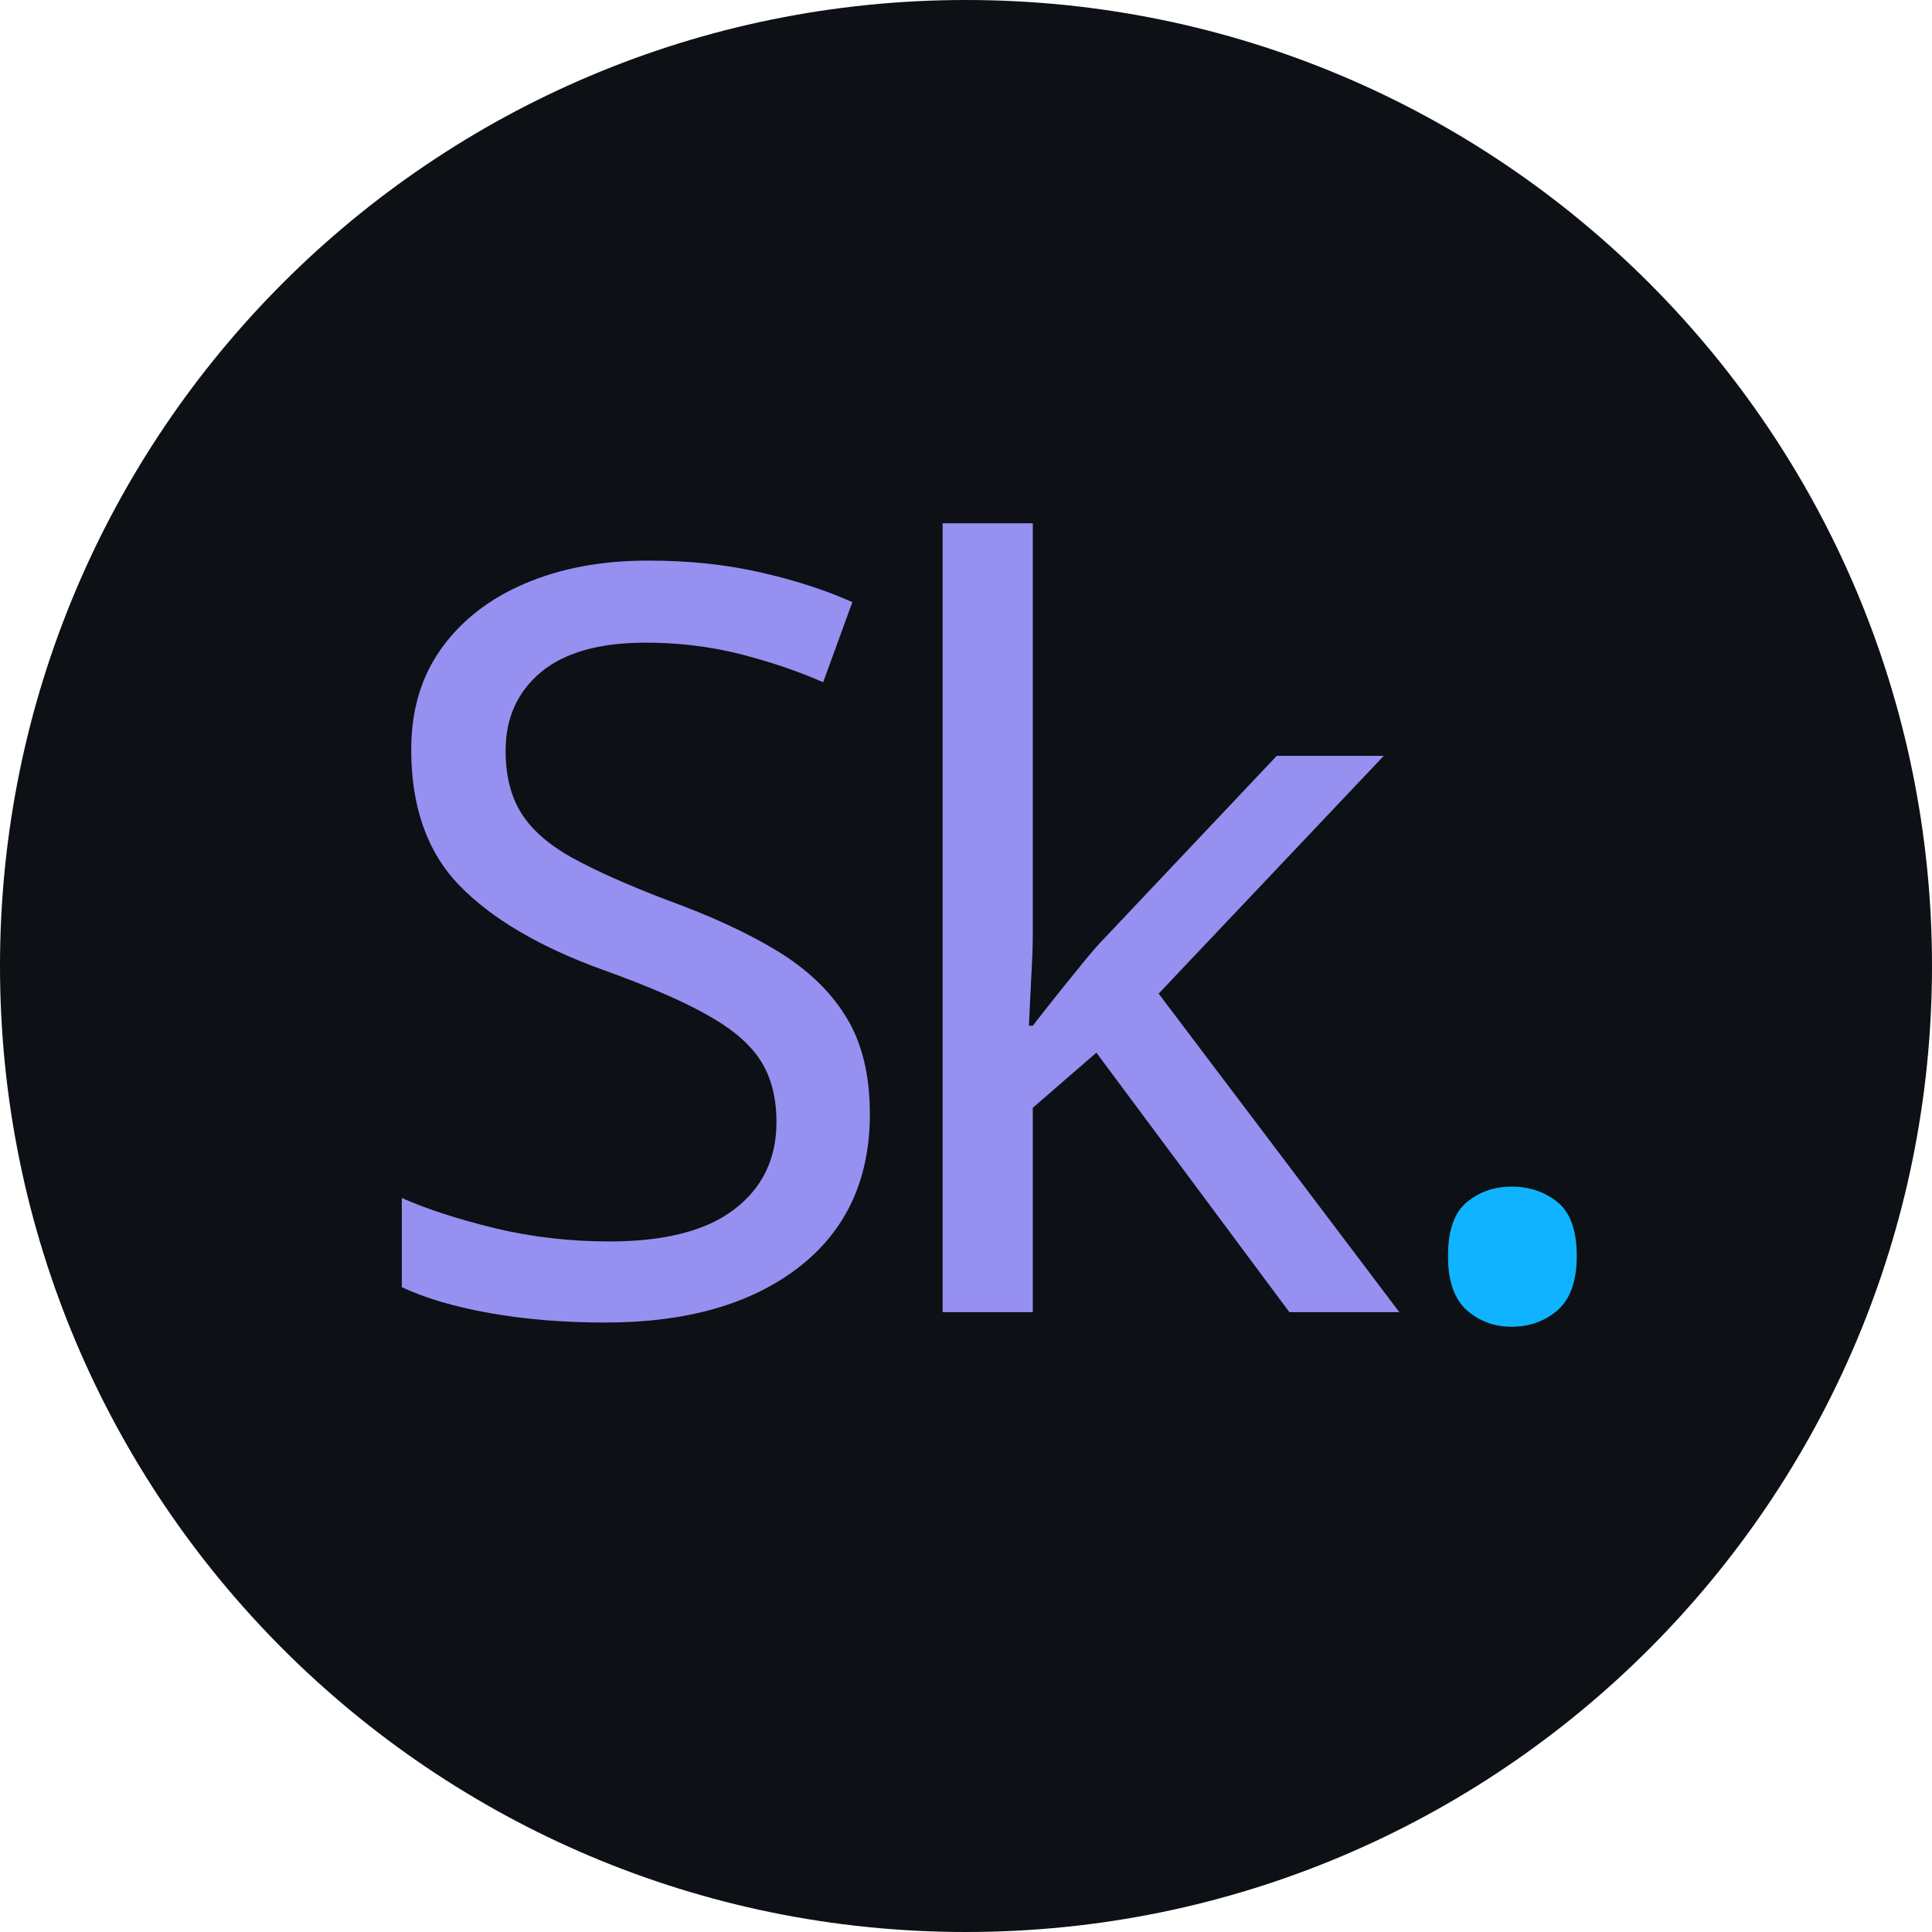
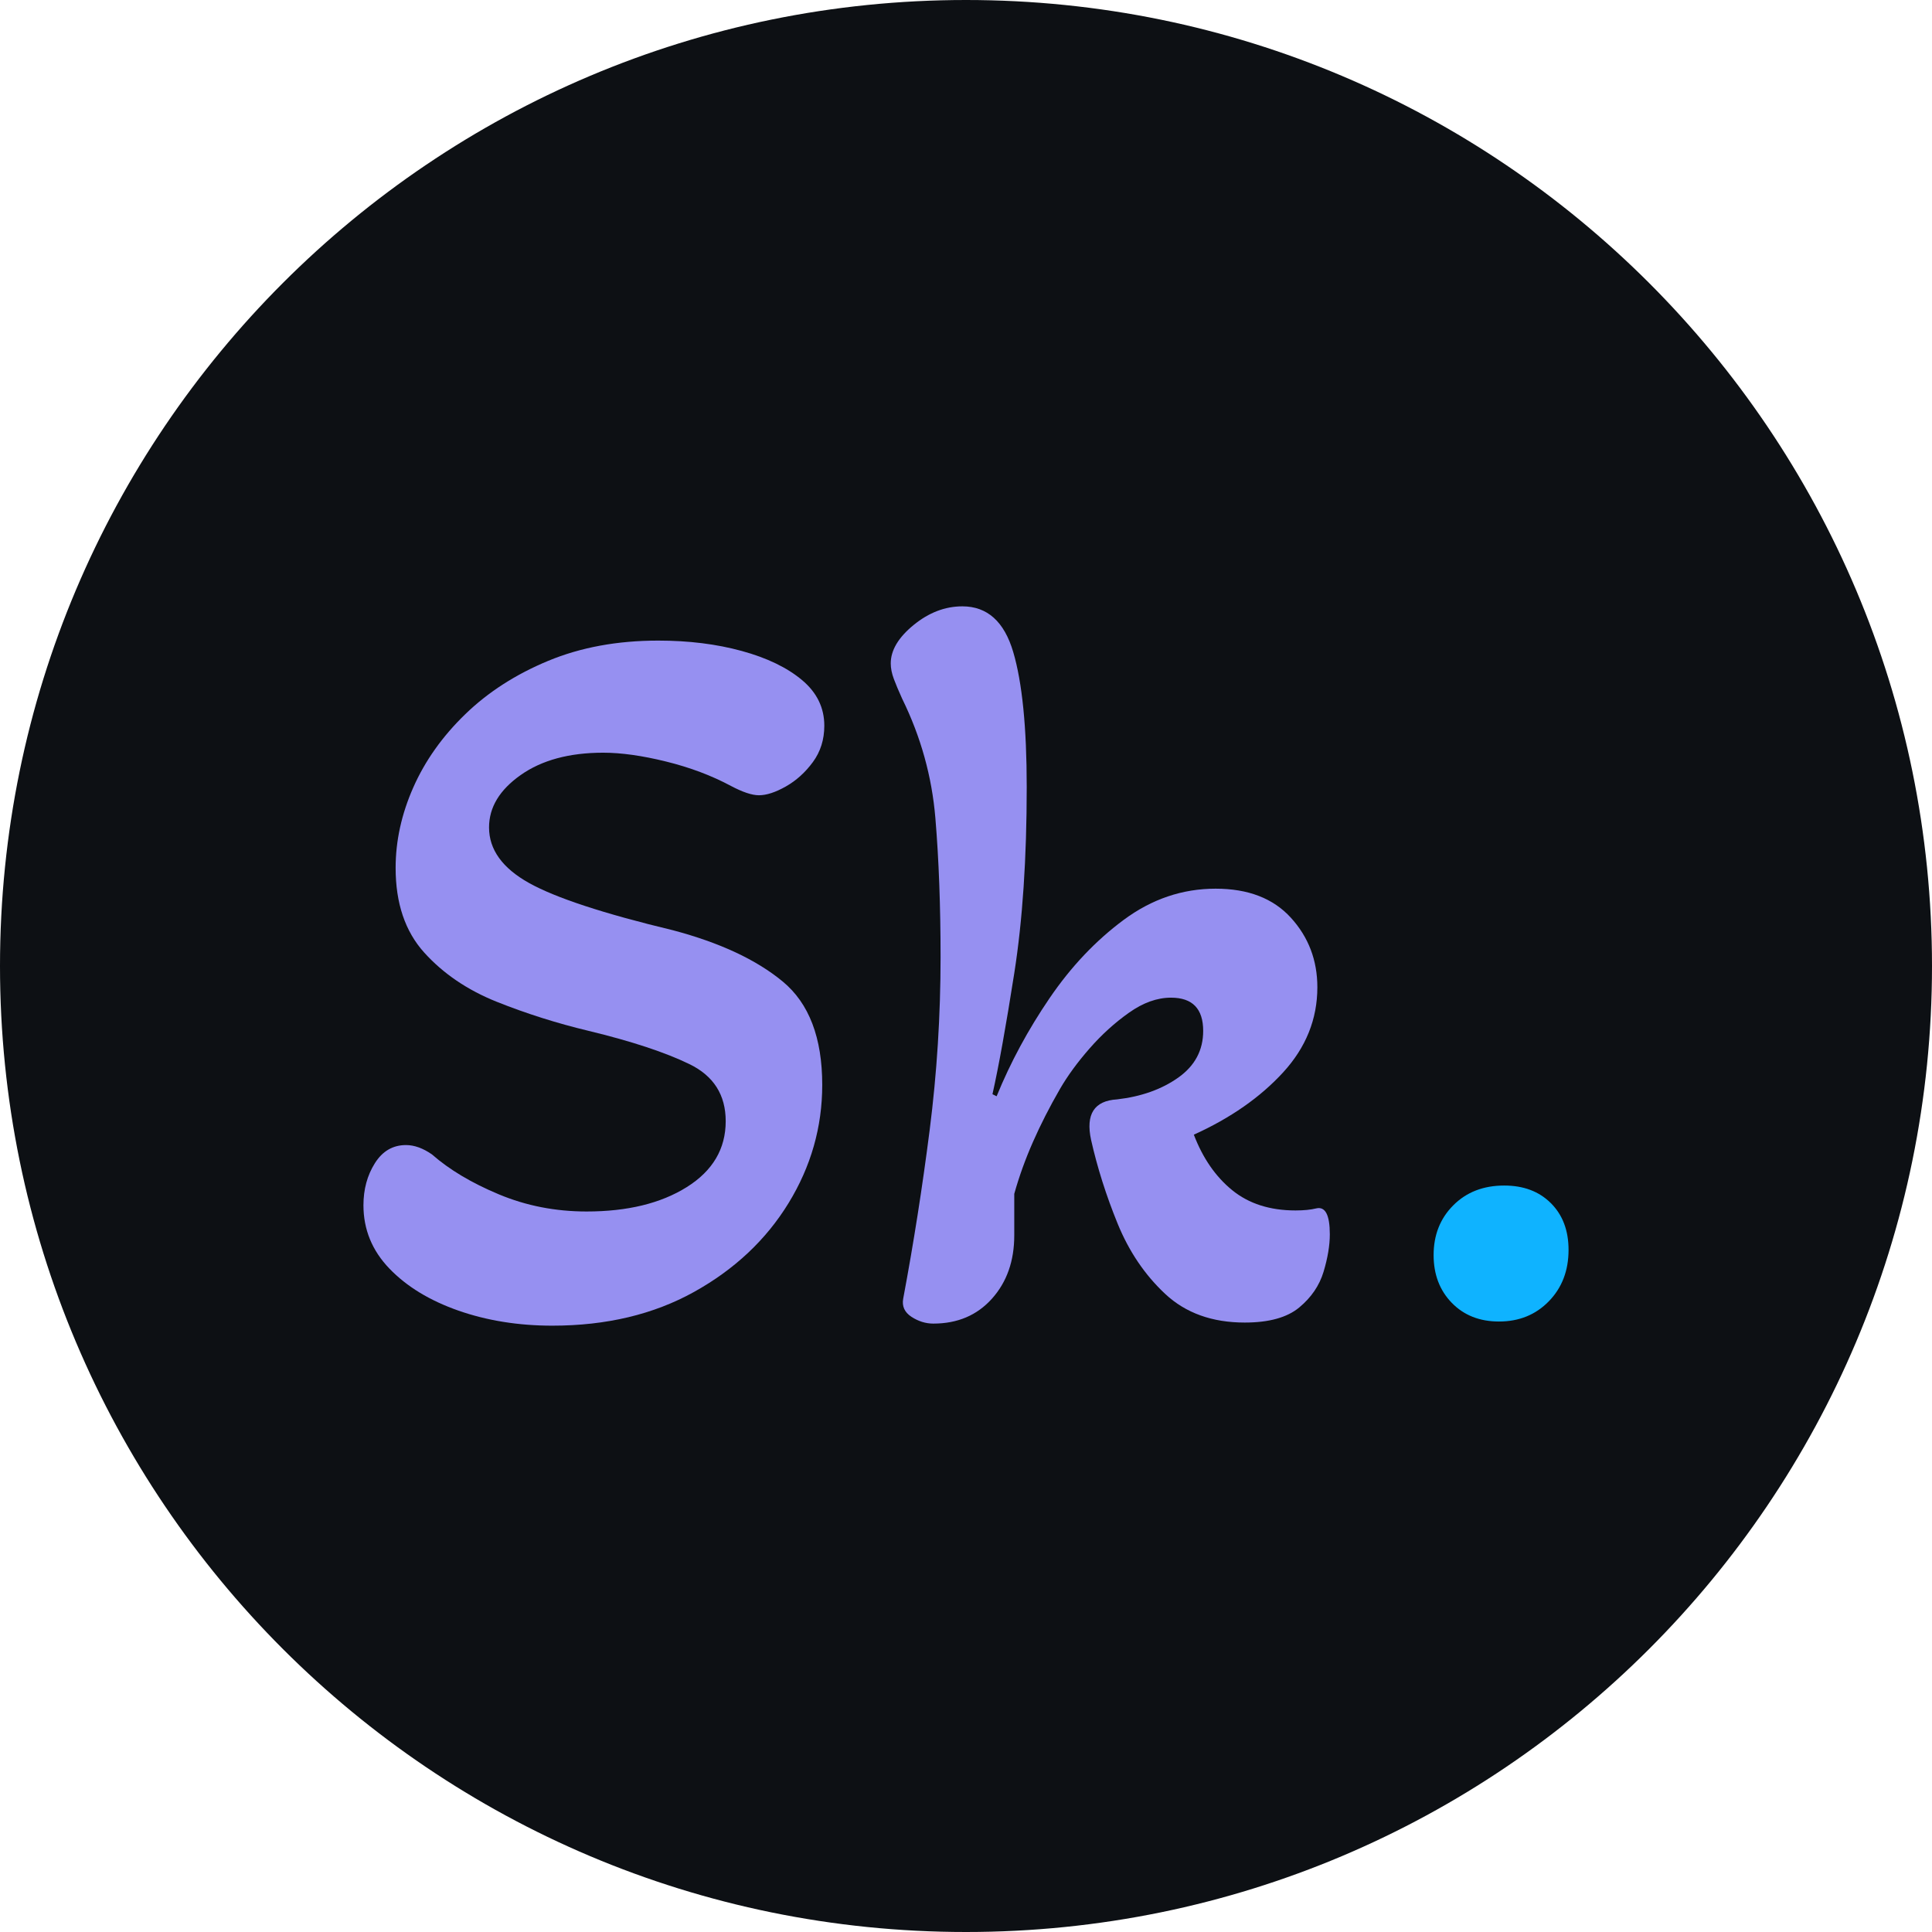
<svg xmlns="http://www.w3.org/2000/svg" width="100%" height="100%" viewBox="0 0 1080 1080" version="1.1" xml:space="preserve" style="fill-rule:evenodd;clip-rule:evenodd;stroke-linejoin:round;stroke-miterlimit:2;">
  <g id="Dark" transform="matrix(1.428724,0,0,1.428724,105.6419,87.0698)">
    <g transform="matrix(0.699925,0,0,0.699925,-73.94143,-60.94236)">
      <circle cx="540" cy="540" r="540" style="fill:rgb(13,16,20);" />
    </g>
    <g transform="matrix(8.122516,0,0,8.122516,-3299.439,-4020.988)">
-       <text x="413.913px" y="550.747px" style="font-family:'AkayaKanadaka-Regular', 'Akaya Kanadaka';font-size:50px;fill:rgb(150,144,241);">S<tspan x="438.263px " y="550.747px ">k</tspan>
-       </text>
-       <text x="463.263px" y="550.747px" style="font-family:'AkayaKanadaka-Regular', 'Akaya Kanadaka';font-size:50px;fill:rgb(15,179,255);">.</text>
+       <path d="M423.713,551.397C422.08,551.397 420.571,551.155 419.188,550.672C417.805,550.188 416.696,549.513 415.863,548.647C415.03,547.78 414.613,546.763 414.613,545.597C414.613,544.83 414.796,544.155 415.163,543.572C415.53,542.988 416.03,542.697 416.663,542.697C417.063,542.697 417.48,542.847 417.913,543.147C418.746,543.88 419.821,544.522 421.138,545.072C422.455,545.622 423.863,545.897 425.363,545.897C427.33,545.897 428.938,545.505 430.188,544.722C431.438,543.938 432.063,542.88 432.063,541.547C432.063,540.28 431.48,539.363 430.313,538.797C429.146,538.23 427.53,537.697 425.463,537.197C423.93,536.83 422.455,536.363 421.038,535.797C419.621,535.23 418.455,534.438 417.538,533.422C416.621,532.405 416.163,531.047 416.163,529.347C416.163,528.047 416.446,526.755 417.013,525.472C417.58,524.188 418.413,523.013 419.513,521.947C420.613,520.88 421.946,520.022 423.513,519.372C425.08,518.722 426.846,518.397 428.813,518.397C430.28,518.397 431.621,518.563 432.838,518.897C434.055,519.23 435.021,519.697 435.738,520.297C436.455,520.897 436.813,521.63 436.813,522.497C436.813,523.163 436.63,523.747 436.263,524.247C435.896,524.747 435.463,525.138 434.963,525.422C434.463,525.705 434.03,525.847 433.663,525.847C433.33,525.847 432.88,525.697 432.313,525.397C431.38,524.897 430.338,524.505 429.188,524.222C428.038,523.938 427.03,523.797 426.163,523.797C424.53,523.797 423.205,524.155 422.188,524.872C421.171,525.588 420.663,526.43 420.663,527.397C420.663,528.463 421.305,529.355 422.588,530.072C423.871,530.788 426.18,531.547 429.513,532.347C431.78,532.947 433.546,533.772 434.813,534.822C436.08,535.872 436.713,537.53 436.713,539.797C436.713,541.83 436.171,543.73 435.088,545.497C434.005,547.263 432.488,548.688 430.538,549.772C428.588,550.855 426.313,551.397 423.713,551.397Z" style="fill:rgb(150,144,241);fill-rule:nonzero;" />
+       <path d="M442.063,551.297C441.696,551.297 441.346,551.188 441.013,550.972C440.68,550.755 440.546,550.463 440.613,550.097C441.113,547.43 441.538,544.722 441.888,541.972C442.238,539.222 442.413,536.447 442.413,533.647C442.413,531.18 442.33,528.947 442.163,526.947C441.996,524.947 441.463,523.03 440.563,521.197C440.396,520.83 440.263,520.513 440.163,520.247C440.063,519.98 440.013,519.73 440.013,519.497C440.013,518.863 440.38,518.247 441.113,517.647C441.846,517.047 442.63,516.747 443.463,516.747C444.663,516.747 445.48,517.48 445.913,518.947C446.346,520.413 446.563,522.58 446.563,525.447C446.563,528.88 446.363,531.872 445.963,534.422C445.563,536.972 445.213,538.913 444.913,540.247L445.113,540.347C445.78,538.713 446.63,537.138 447.663,535.622C448.696,534.105 449.888,532.847 451.238,531.847C452.588,530.847 454.063,530.347 455.663,530.347C457.23,530.347 458.438,530.813 459.288,531.747C460.138,532.68 460.563,533.797 460.563,535.097C460.563,536.63 460.013,537.997 458.913,539.197C457.813,540.397 456.38,541.397 454.613,542.197C455.046,543.33 455.663,544.222 456.463,544.872C457.263,545.522 458.28,545.847 459.513,545.847C459.913,545.847 460.246,545.813 460.513,545.747C460.946,545.647 461.163,546.063 461.163,546.997C461.163,547.53 461.063,548.13 460.863,548.797C460.663,549.463 460.271,550.038 459.688,550.522C459.105,551.005 458.23,551.247 457.063,551.247C455.496,551.247 454.221,550.788 453.238,549.872C452.255,548.955 451.488,547.822 450.938,546.472C450.388,545.122 449.963,543.78 449.663,542.447C449.396,541.213 449.813,540.563 450.913,540.497C452.08,540.363 453.063,540.013 453.863,539.447C454.663,538.88 455.063,538.13 455.063,537.197C455.063,536.13 454.546,535.597 453.513,535.597C452.846,535.597 452.171,535.838 451.488,536.322C450.805,536.805 450.171,537.38 449.588,538.047C449.005,538.713 448.53,539.363 448.163,539.997C447.663,540.863 447.23,541.713 446.863,542.547C446.496,543.38 446.196,544.213 445.963,545.047L445.963,547.047C445.963,548.28 445.605,549.297 444.888,550.097C444.171,550.897 443.23,551.297 442.063,551.297Z" style="fill:rgb(150,144,241);fill-rule:nonzero;" />
+       <path d="M469.313,551.197C468.38,551.197 467.621,550.897 467.038,550.297C466.455,549.697 466.163,548.93 466.163,547.997C466.163,547.03 466.48,546.23 467.113,545.597C467.746,544.963 468.563,544.647 469.563,544.647C470.496,544.647 471.246,544.93 471.813,545.497C472.38,546.063 472.663,546.813 472.663,547.747C472.663,548.747 472.346,549.572 471.713,550.222C471.08,550.872 470.28,551.197 469.313,551.197Z" style="fill:rgb(15,179,255);fill-rule:nonzero;" />
    </g>
  </g>
</svg>
